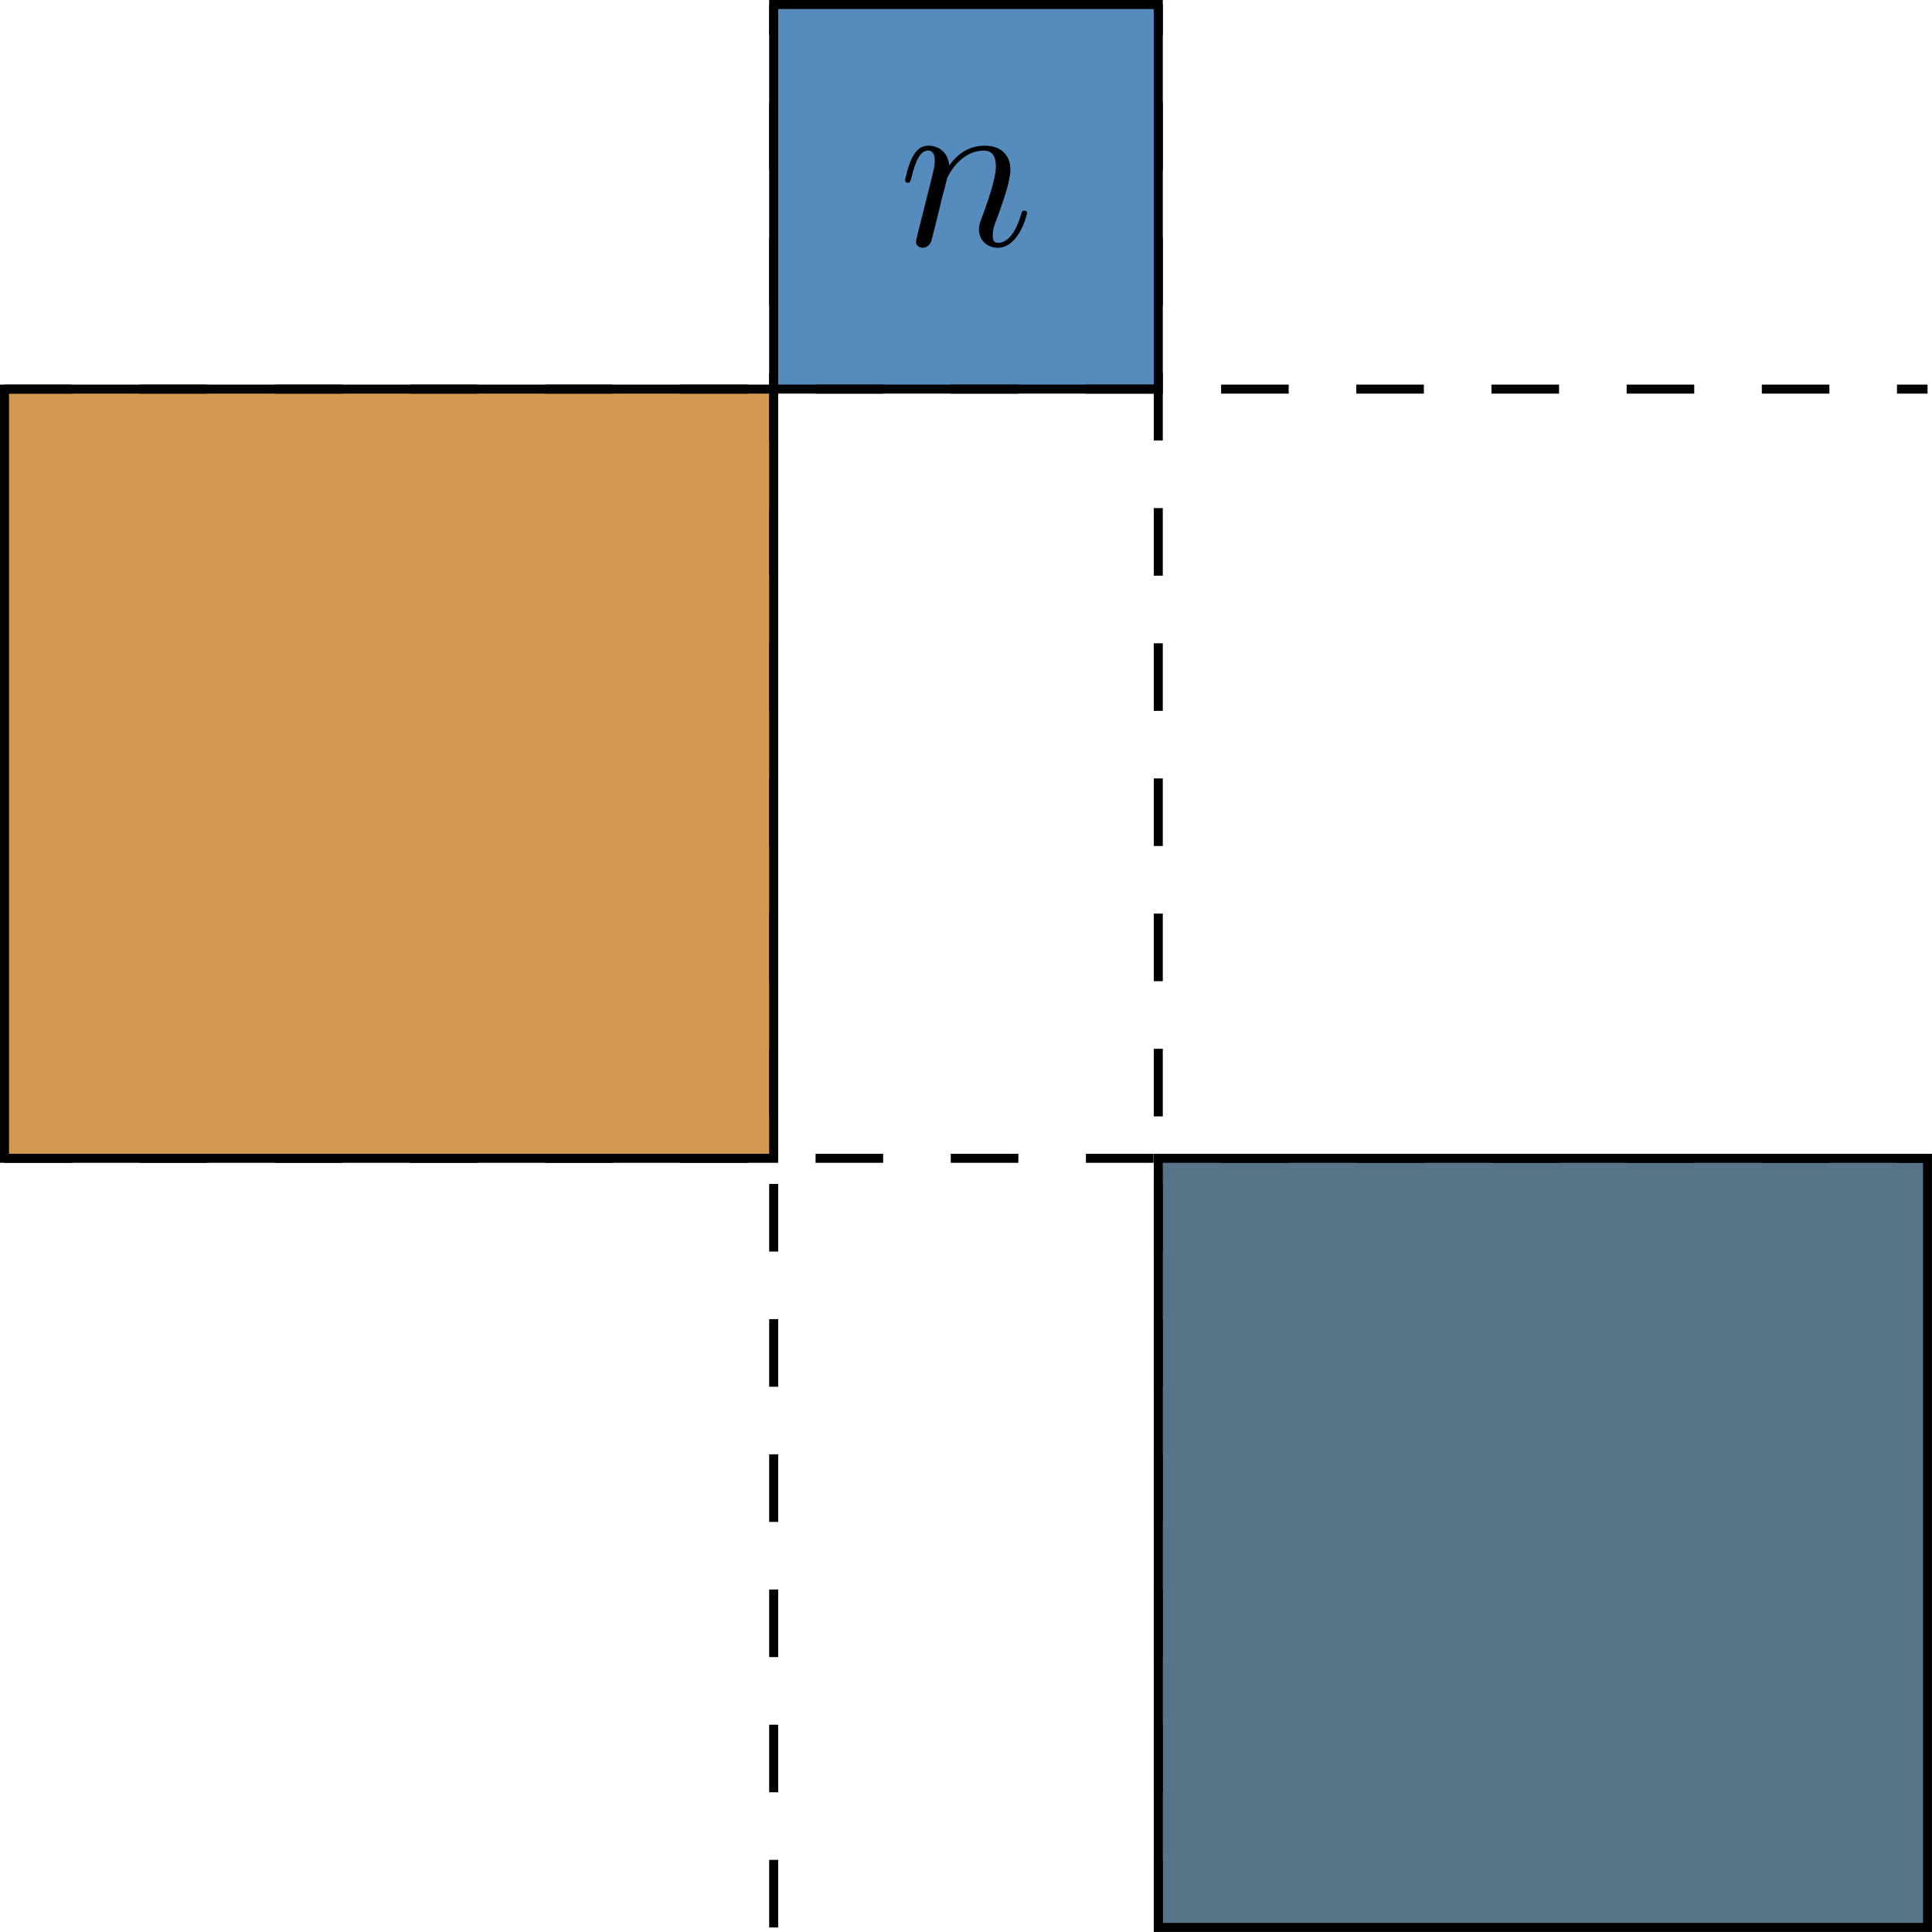
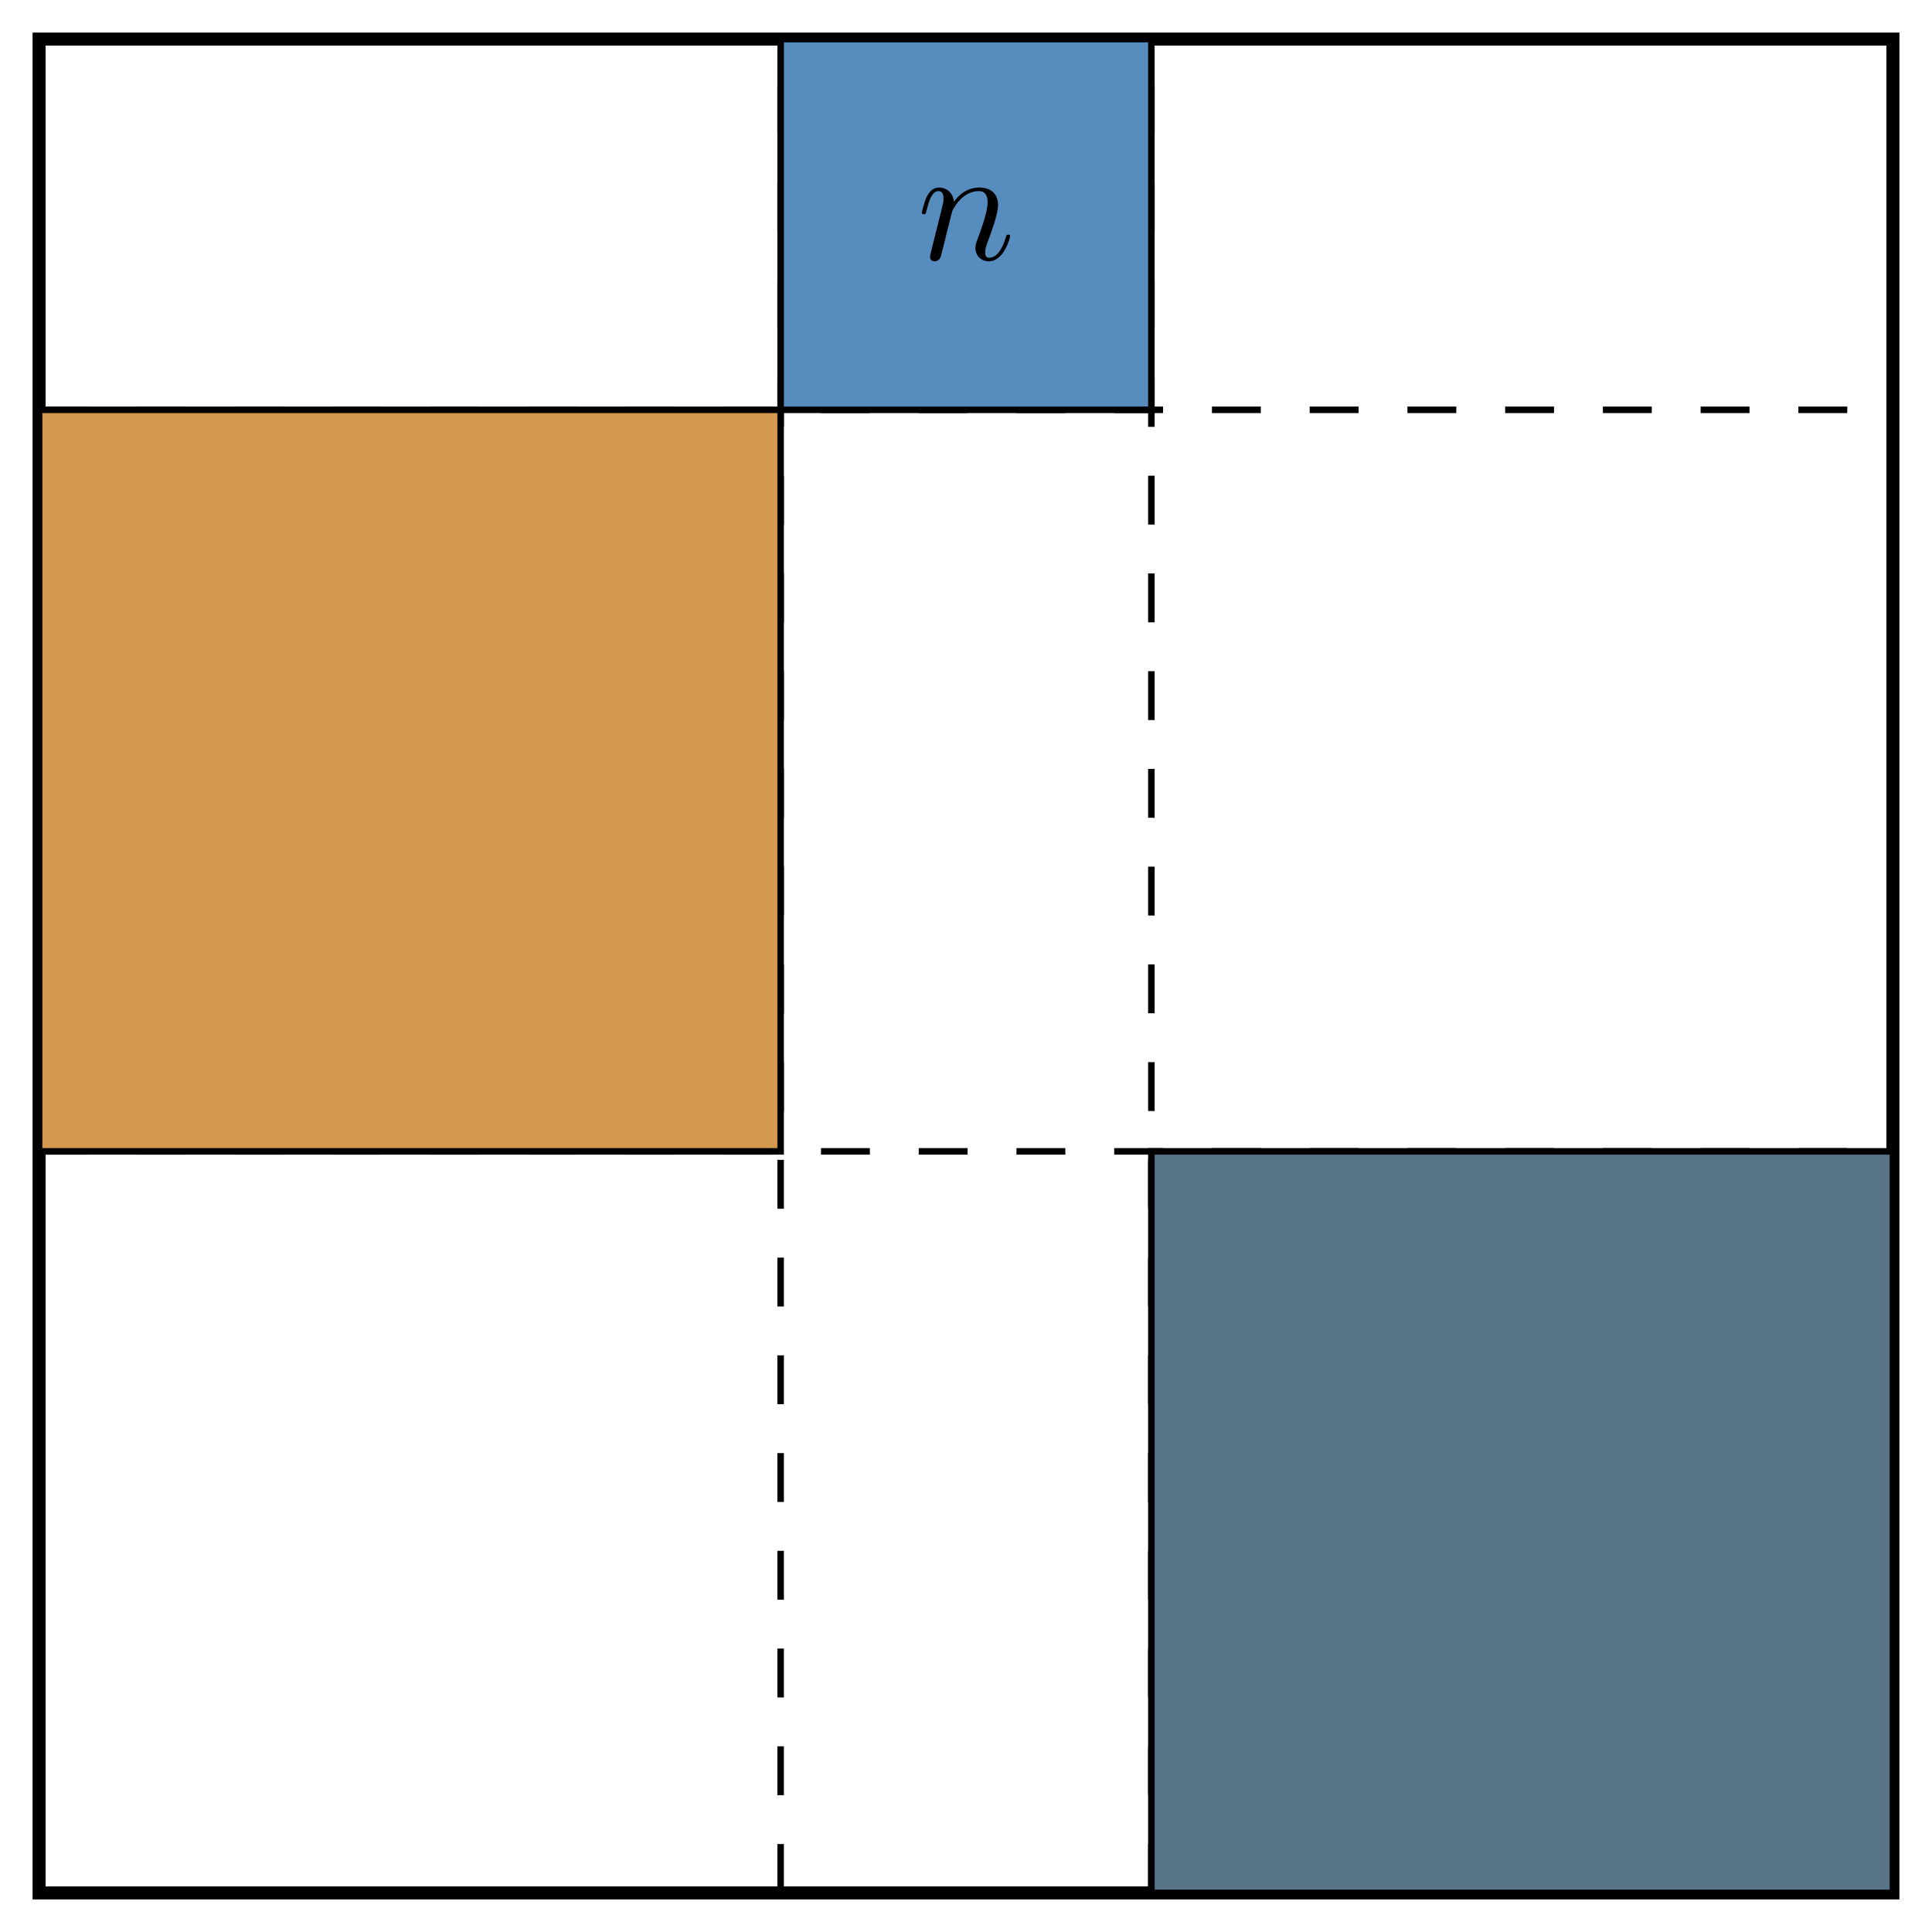
- <svg xmlns="http://www.w3.org/2000/svg" xmlns:xlink="http://www.w3.org/1999/xlink" width="85.439pt" height="85.439pt" viewBox="0 0 85.439 85.439" version="1.1">
-   <defs>
-     <g>
-       <symbol overflow="visible" id="glyph0-0">
-         <path style="stroke:none;" d="" />
-       </symbol>
-       <symbol overflow="visible" id="glyph0-1">
-         <path style="stroke:none;" d="M 5.688 -1.422 C 5.688 -1.531 5.609 -1.531 5.578 -1.531 C 5.469 -1.531 5.469 -1.5 5.422 -1.344 C 5.219 -0.672 4.891 -0.109 4.406 -0.109 C 4.234 -0.109 4.172 -0.203 4.172 -0.438 C 4.172 -0.688 4.25 -0.922 4.344 -1.141 C 4.531 -1.672 4.953 -2.766 4.953 -3.344 C 4.953 -4 4.531 -4.406 3.812 -4.406 C 2.906 -4.406 2.422 -3.766 2.25 -3.531 C 2.203 -4.094 1.797 -4.406 1.328 -4.406 C 0.875 -4.406 0.688 -4.016 0.594 -3.844 C 0.422 -3.5 0.297 -2.906 0.297 -2.875 C 0.297 -2.766 0.406 -2.766 0.406 -2.766 C 0.516 -2.766 0.516 -2.781 0.578 -3 C 0.75 -3.703 0.953 -4.188 1.312 -4.188 C 1.5 -4.188 1.609 -4.062 1.609 -3.734 C 1.609 -3.516 1.578 -3.406 1.453 -2.891 L 0.875 -0.594 C 0.844 -0.438 0.781 -0.203 0.781 -0.156 C 0.781 0.016 0.922 0.109 1.078 0.109 C 1.203 0.109 1.375 0.031 1.453 -0.172 C 1.453 -0.188 1.578 -0.656 1.641 -0.906 L 1.859 -1.797 C 1.906 -2.031 1.969 -2.25 2.031 -2.469 L 2.156 -2.969 C 2.297 -3.281 2.828 -4.188 3.781 -4.188 C 4.234 -4.188 4.312 -3.812 4.312 -3.484 C 4.312 -2.875 3.828 -1.594 3.672 -1.172 C 3.578 -0.938 3.562 -0.812 3.562 -0.703 C 3.562 -0.234 3.922 0.109 4.391 0.109 C 5.328 0.109 5.688 -1.344 5.688 -1.422 Z M 5.688 -1.422 " />
-       </symbol>
-     </g>
-     <clipPath id="clip1">
-       <path d="M 51 51 L 85.438 51 L 85.438 85.438 L 51 85.438 Z M 51 51 " />
-     </clipPath>
-     <clipPath id="clip2">
-       <path d="M 0 51 L 85.438 51 L 85.438 52 L 0 52 Z M 0 51 " />
-     </clipPath>
-     <clipPath id="clip3">
-       <path d="M 0 17 L 85.438 17 L 85.438 18 L 0 18 Z M 0 17 " />
-     </clipPath>
-     <clipPath id="clip4">
-       <path d="M 34 0 L 35 0 L 35 85.438 L 34 85.438 Z M 34 0 " />
-     </clipPath>
-     <clipPath id="clip5">
-       <path d="M 51 0 L 52 0 L 52 85.438 L 51 85.438 Z M 51 0 " />
-     </clipPath>
-   </defs>
-   <g id="surface1">
-     <path style="fill-rule:nonzero;fill:rgb(82.744%,59.999%,31.374%);fill-opacity:1;stroke-width:0.399;stroke-linecap:butt;stroke-linejoin:miter;stroke:rgb(0%,0%,0%);stroke-opacity:1;stroke-miterlimit:10;" d="M 0 34.017 L 0 68.033 L 34.016 68.033 L 34.016 34.017 Z M 0 34.017 " transform="matrix(1,0,0,-1,0.199,85.24)" />
-     <path style="fill-rule:nonzero;fill:rgb(33.725%,54.509%,74.509%);fill-opacity:1;stroke-width:0.399;stroke-linecap:butt;stroke-linejoin:miter;stroke:rgb(0%,0%,0%);stroke-opacity:1;stroke-miterlimit:10;" d="M 34.016 68.033 L 34.016 85.041 L 51.024 85.041 L 51.024 68.033 Z M 34.016 68.033 " transform="matrix(1,0,0,-1,0.199,85.24)" />
-     <g clip-path="url(#clip1)" clip-rule="nonzero">
-       <path style="fill-rule:nonzero;fill:rgb(34.119%,45.096%,52.939%);fill-opacity:1;stroke-width:0.399;stroke-linecap:butt;stroke-linejoin:miter;stroke:rgb(0%,0%,0%);stroke-opacity:1;stroke-miterlimit:10;" d="M 51.024 0.002 L 51.024 34.017 L 85.043 34.017 L 85.043 0.002 Z M 51.024 0.002 " transform="matrix(1,0,0,-1,0.199,85.24)" />
-     </g>
-     <g clip-path="url(#clip2)" clip-rule="nonzero">
-       <path style="fill:none;stroke-width:0.399;stroke-linecap:butt;stroke-linejoin:miter;stroke:rgb(0%,0%,0%);stroke-opacity:1;stroke-dasharray:2.989,2.989;stroke-miterlimit:10;" d="M 0 34.017 L 85.043 34.017 " transform="matrix(1,0,0,-1,0.199,85.24)" />
-     </g>
-     <g clip-path="url(#clip3)" clip-rule="nonzero">
-       <path style="fill:none;stroke-width:0.399;stroke-linecap:butt;stroke-linejoin:miter;stroke:rgb(0%,0%,0%);stroke-opacity:1;stroke-dasharray:2.989,2.989;stroke-miterlimit:10;" d="M 0 68.033 L 85.043 68.033 " transform="matrix(1,0,0,-1,0.199,85.24)" />
-     </g>
-     <g clip-path="url(#clip4)" clip-rule="nonzero">
-       <path style="fill:none;stroke-width:0.399;stroke-linecap:butt;stroke-linejoin:miter;stroke:rgb(0%,0%,0%);stroke-opacity:1;stroke-dasharray:2.989,2.989;stroke-miterlimit:10;" d="M 34.016 0.002 L 34.016 85.041 " transform="matrix(1,0,0,-1,0.199,85.24)" />
-     </g>
-     <g clip-path="url(#clip5)" clip-rule="nonzero">
-       <path style="fill:none;stroke-width:0.399;stroke-linecap:butt;stroke-linejoin:miter;stroke:rgb(0%,0%,0%);stroke-opacity:1;stroke-dasharray:2.989,2.989;stroke-miterlimit:10;" d="M 51.024 0.002 L 51.024 85.041 " transform="matrix(1,0,0,-1,0.199,85.24)" />
-     </g>
-     <g style="fill:rgb(0%,0%,0%);fill-opacity:1;">
-       <use xlink:href="#glyph0-1" x="39.729" y="10.848" />
+ <svg xmlns="http://www.w3.org/2000/svg" version="1.1" width="177.252pt" height="177.252pt" viewBox="0 -118.168 118.168 118.168">
+   <g id="page1">
+     <g transform="matrix(1 0 0 -1 0 0)">
+       <path d="M2.391 2.391V115.777H115.777V2.391Z" stroke="#000" fill="none" stroke-width=".797" />
+       <path d="M2.391 47.746H115.777" stroke="#000" fill="none" stroke-width=".399" stroke-miterlimit="10" stroke-dasharray="2.989 2.989" />
+       <path d="M2.391 93.102H115.777" stroke="#000" fill="none" stroke-width=".399" stroke-miterlimit="10" stroke-dasharray="2.989 2.989" />
+       <path d="M47.746 2.391V115.777" stroke="#000" fill="none" stroke-width=".399" stroke-miterlimit="10" stroke-dasharray="2.989 2.989" />
+       <path d="M70.422 2.391V115.777" stroke="#000" fill="none" stroke-width=".399" stroke-miterlimit="10" stroke-dasharray="2.989 2.989" />
+       <path d="M2.391 47.746V93.102H47.746V47.746Z" fill="#d4994f" />
+       <path d="M2.391 47.746V93.102H47.746V47.746Z" stroke="#000" fill="none" stroke-width=".399" stroke-miterlimit="10" />
+       <path d="M47.746 93.102V115.777H70.422V93.102Z" fill="#578cbf" />
+       <path d="M47.746 93.102V115.777H70.422V93.102Z" stroke="#000" fill="none" stroke-width=".399" stroke-miterlimit="10" />
+       <path d="M70.422 2.391V47.746H115.777V2.391Z" fill="#577387" />
+       <path d="M70.422 2.391V47.746H115.777V2.391Z" stroke="#000" fill="none" stroke-width=".399" stroke-miterlimit="10" />
+       <path d="M56.971 102.882C56.941 102.732 56.881 102.503 56.881 102.453C56.881 102.274 57.02 102.184 57.17 102.184C57.289 102.184 57.469 102.264 57.538 102.463C57.548 102.483 57.668 102.951 57.728 103.201L57.947 104.097C58.007 104.316 58.066 104.535 58.116 104.764C58.156 104.934 58.236 105.223 58.246 105.262C58.395 105.571 58.923 106.478 59.869 106.478C60.317 106.478 60.407 106.109 60.407 105.781C60.407 105.163 59.919 103.888 59.76 103.459C59.67 103.23 59.66 103.111 59.66 103.001C59.66 102.533 60.009 102.184 60.477 102.184C61.413 102.184 61.782 103.639 61.782 103.718C61.782 103.818 61.692 103.818 61.662 103.818C61.563 103.818 61.563 103.788 61.513 103.639C61.314 102.961 60.985 102.404 60.497 102.404C60.327 102.404 60.258 102.503 60.258 102.732C60.258 102.981 60.347 103.22 60.437 103.44C60.627 103.967 61.045 105.063 61.045 105.631C61.045 106.298 60.617 106.697 59.899 106.697C59.003 106.697 58.515 106.059 58.345 105.83C58.296 106.388 57.887 106.697 57.429 106.697C56.971 106.697 56.781 106.308 56.682 106.129C56.522 105.79 56.383 105.203 56.383 105.163C56.383 105.063 56.482 105.063 56.502 105.063C56.602 105.063 56.612 105.073 56.672 105.292C56.841 106 57.04 106.478 57.399 106.478C57.598 106.478 57.708 106.348 57.708 106.02C57.708 105.81 57.678 105.701 57.548 105.183L56.971 102.882Z" />
    </g>
  </g>
</svg>
